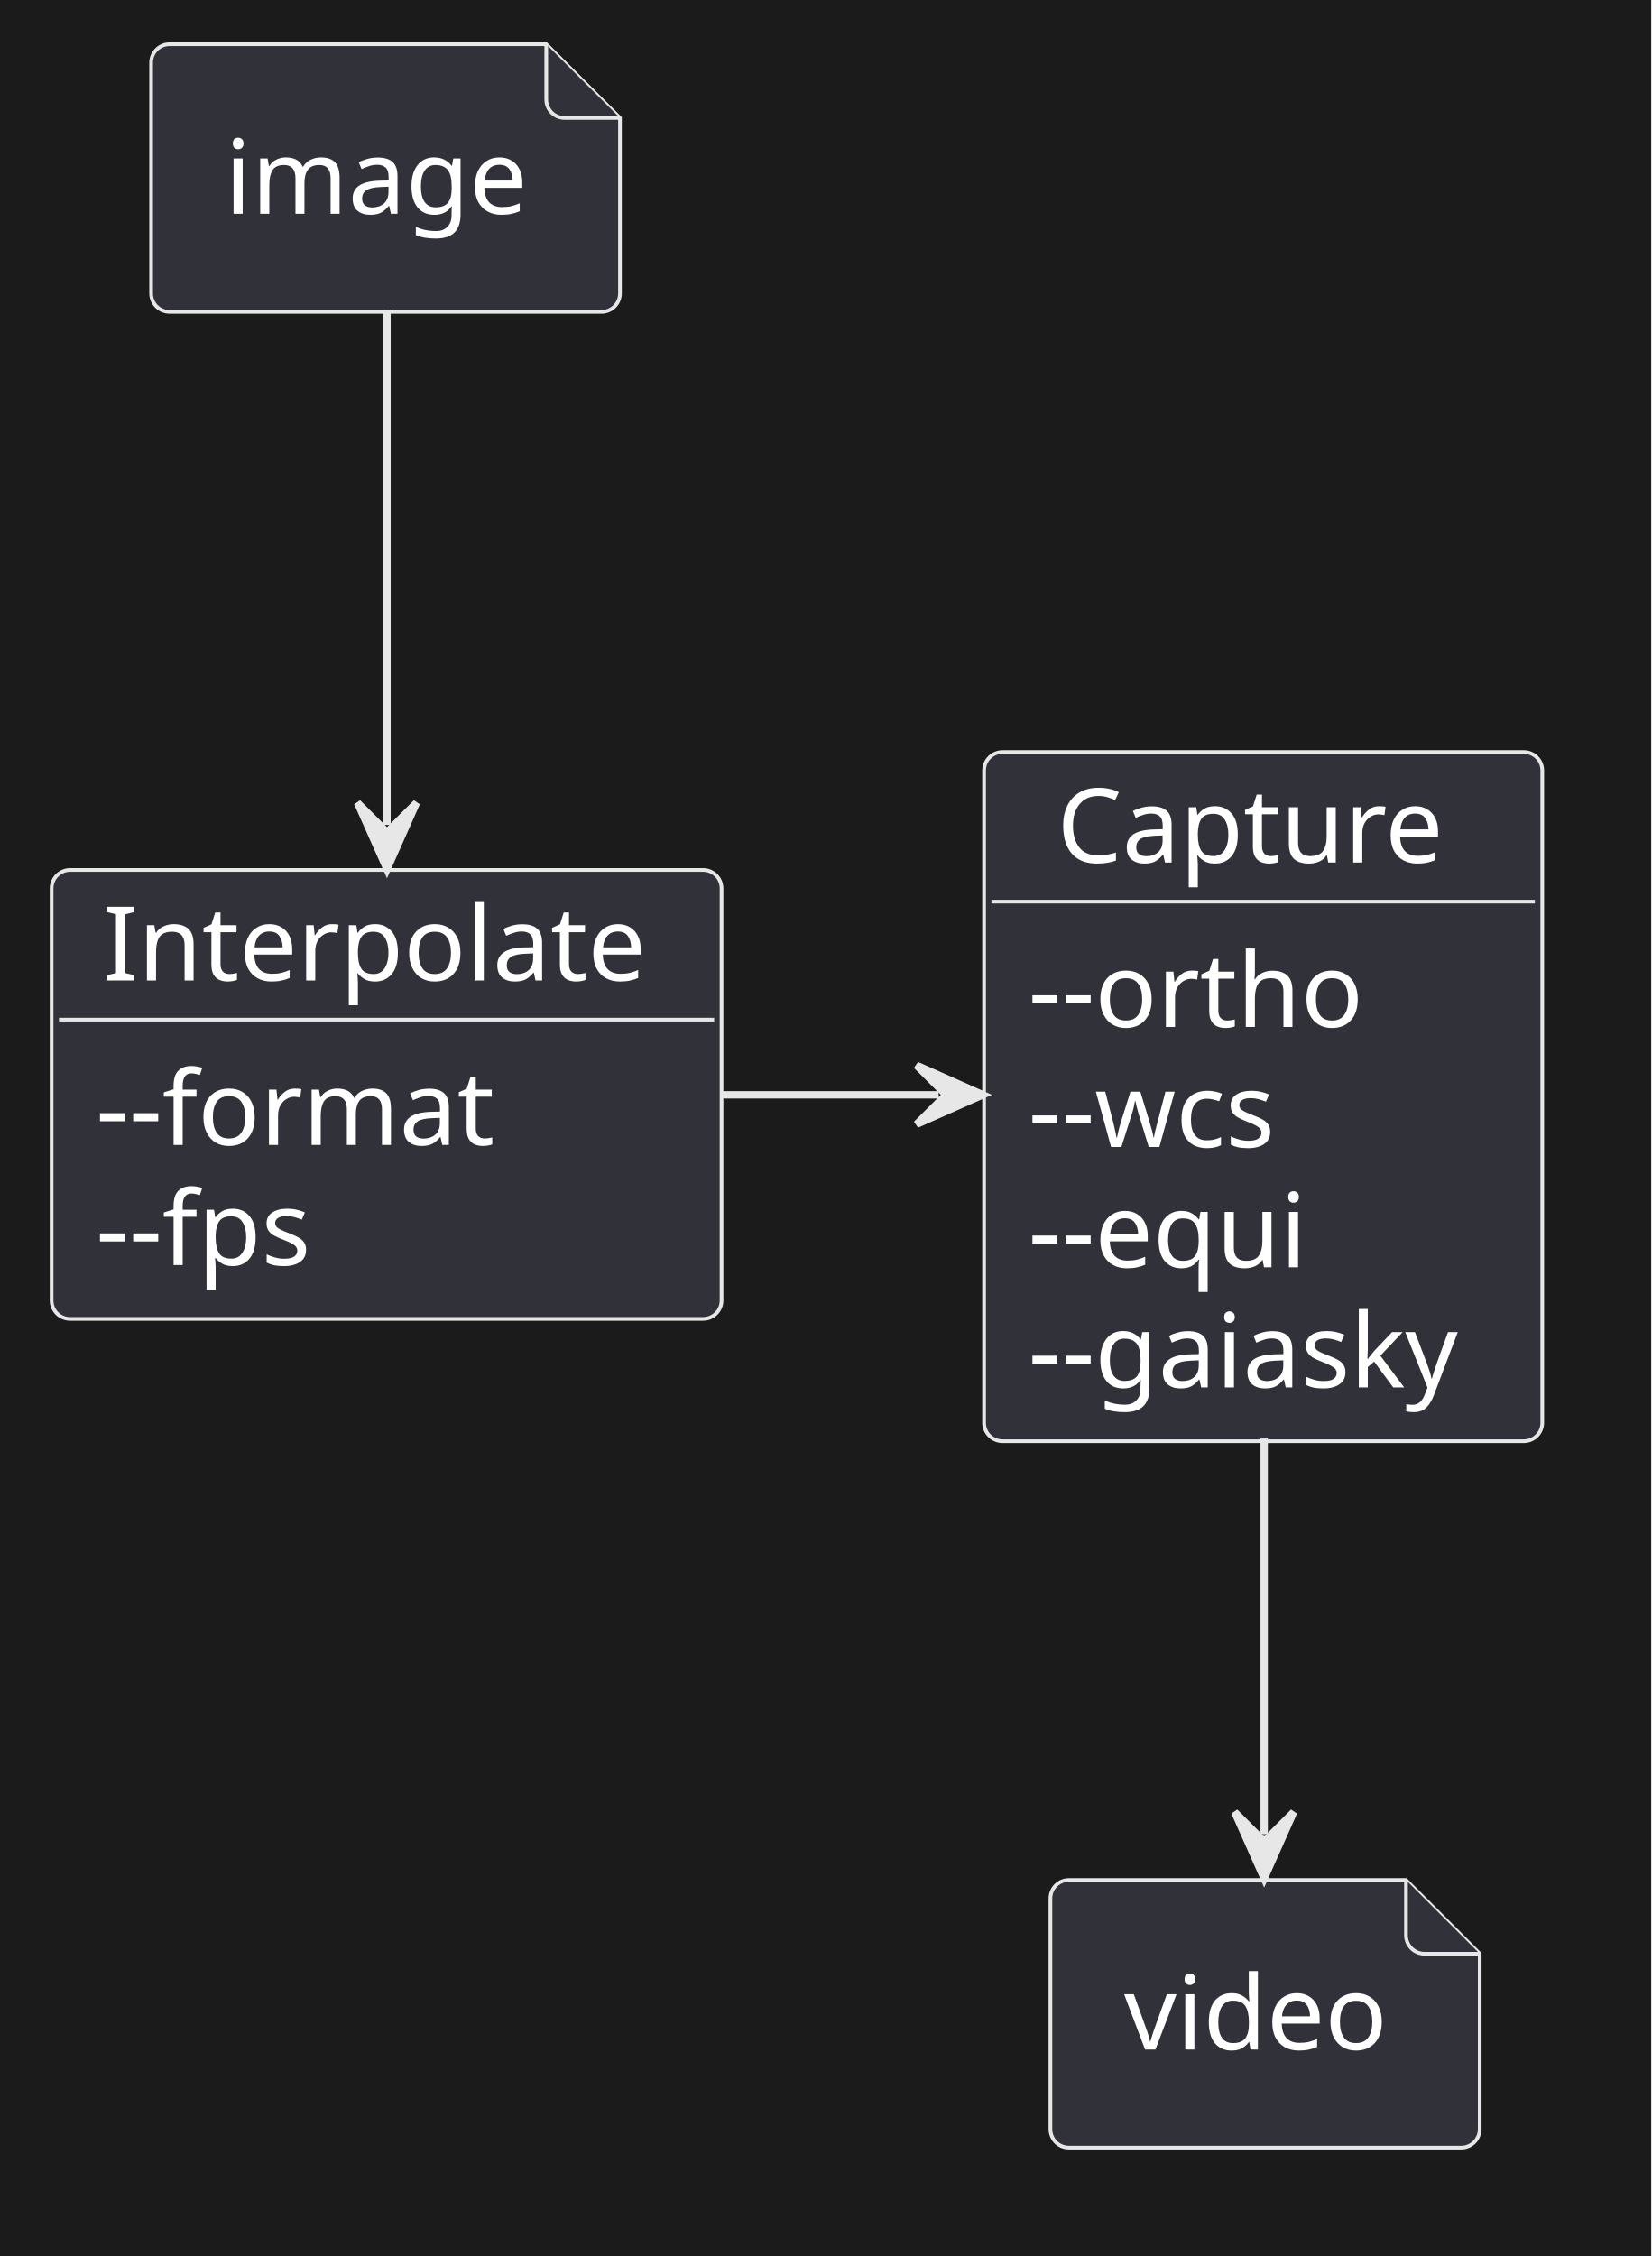
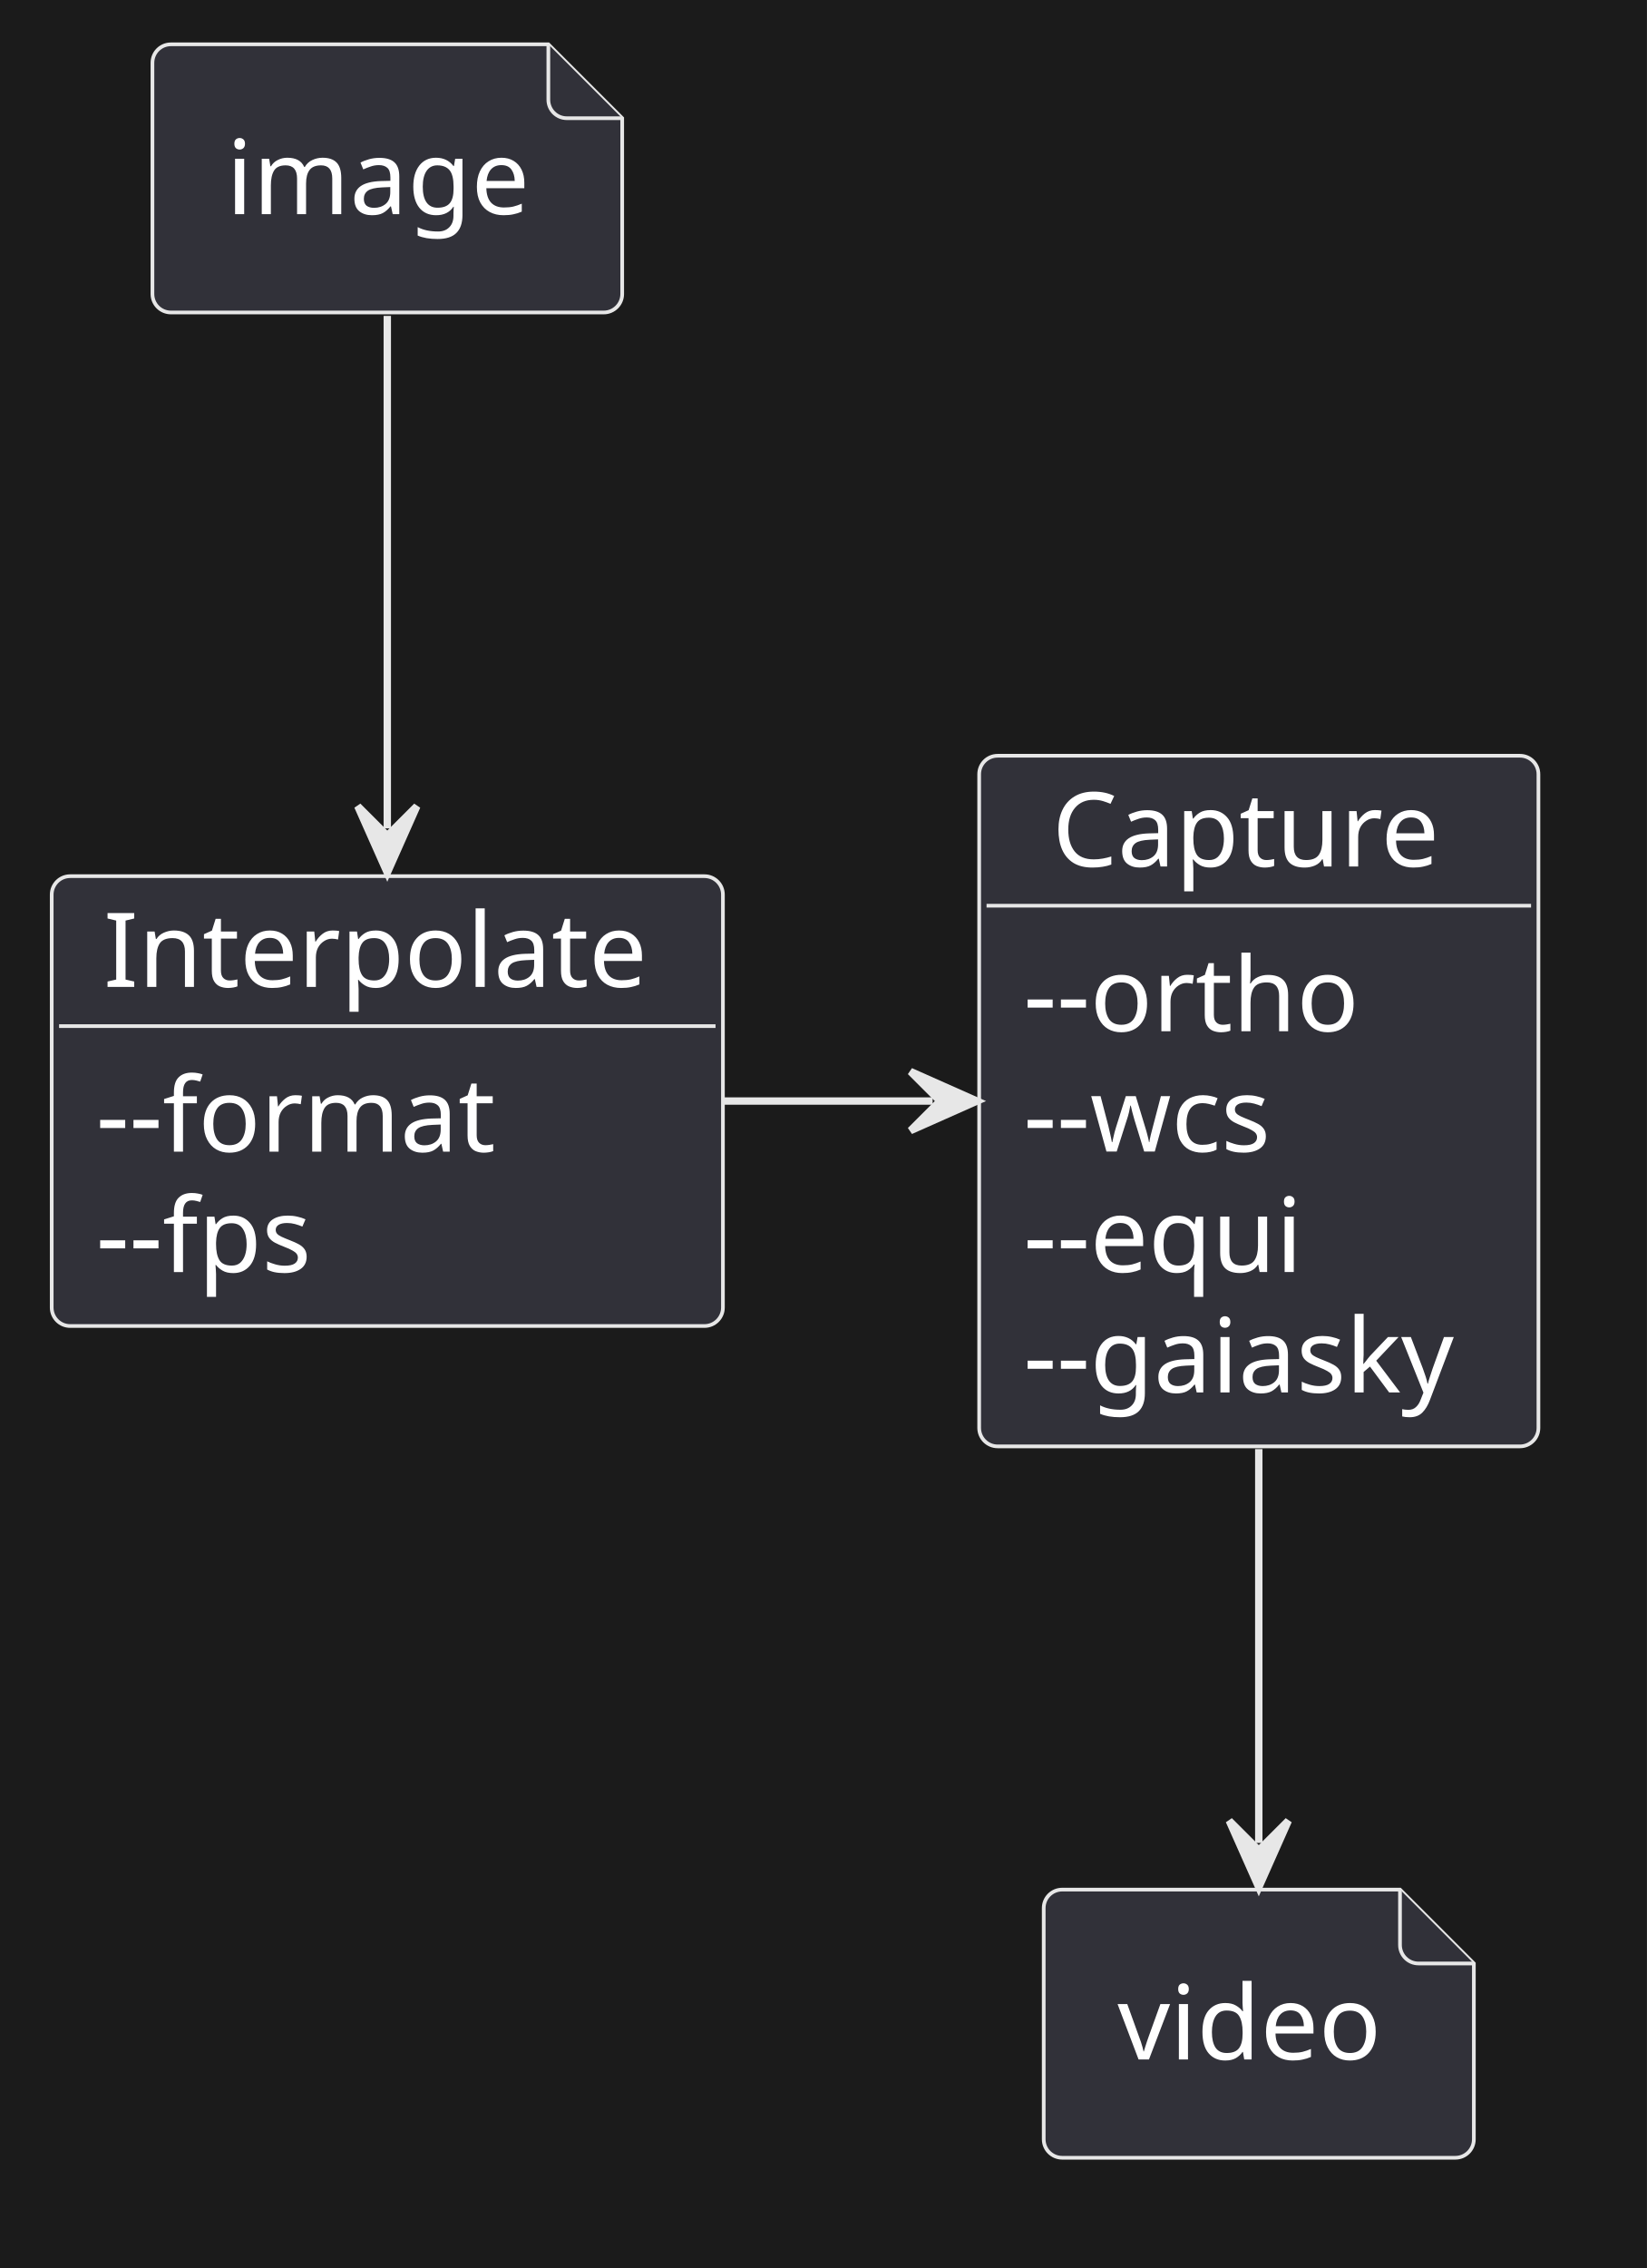
- <svg xmlns="http://www.w3.org/2000/svg" contentStyleType="text/css" data-diagram-type="CLASS" height="306px" preserveAspectRatio="none" style="width:224px;height:306px;background:#1B1B1B;" version="1.1" viewBox="0 0 224 306" width="224px" zoomAndPan="magnify">
+ <svg xmlns="http://www.w3.org/2000/svg" contentStyleType="text/css" data-diagram-type="CLASS" height="307px" preserveAspectRatio="none" style="width:223px;height:307px;background:#1B1B1B;" version="1.1" viewBox="0 0 223 307" width="223px" zoomAndPan="magnify">
  <defs />
  <g>
-     <rect fill="#1B1B1B" height="306" style="stroke:none;stroke-width:1;" width="224" x="0" y="0" />
+     <rect fill="#1B1B1B" height="307" style="stroke:none;stroke-width:1;" width="223" x="0" y="0" />
    <g class="entity" data-qualified-name="image" data-source-line="1" id="ent0002">
-       <path d="M20.5,8.5 L20.5,39.797 A2.5,2.5 0 0 0 23,42.297 L81.606,42.297 A2.5,2.5 0 0 0 84.106,39.797 L84.106,16 L74.106,6 L23,6 A2.5,2.5 0 0 0 20.5,8.5" fill="#313139" style="stroke:#E7E7E7;stroke-width:0.5;" />
-       <path d="M74.106,6 L74.106,13.5 A2.5,2.5 0 0 0 76.606,16 L84.106,16" fill="#313139" style="stroke:#E7E7E7;stroke-width:0.5;" />
-       <text fill="#FFFFFF" font-family="sans-serif" font-size="14" lengthAdjust="spacing" textLength="43.606" x="30.5" y="28.995">image</text>
+       <path d="M20.64,8.5 L20.64,39.797 A2.5,2.5 0 0 0 23.14,42.297 L81.746,42.297 A2.5,2.5 0 0 0 84.246,39.797 L84.246,16 L74.246,6 L23.14,6 A2.5,2.5 0 0 0 20.64,8.5" fill="#313139" style="stroke:#E7E7E7;stroke-width:0.5;" />
+       <path d="M74.246,6 L74.246,13.5 A2.5,2.5 0 0 0 76.746,16 L84.246,16" fill="#313139" style="stroke:#E7E7E7;stroke-width:0.5;" />
+       <text fill="#FFFFFF" font-family="sans-serif" font-size="14" lengthAdjust="spacing" textLength="43.606" x="30.64" y="28.995">image</text>
    </g>
    <g class="entity" data-qualified-name="video" data-source-line="15" id="ent0005">
-       <path d="M142.5,257.5 L142.5,288.797 A2.5,2.5 0 0 0 145,291.297 L198.24,291.297 A2.5,2.5 0 0 0 200.74,288.797 L200.74,265 L190.74,255 L145,255 A2.5,2.5 0 0 0 142.5,257.5" fill="#313139" style="stroke:#E7E7E7;stroke-width:0.5;" />
-       <path d="M190.74,255 L190.74,262.5 A2.5,2.5 0 0 0 193.24,265 L200.74,265" fill="#313139" style="stroke:#E7E7E7;stroke-width:0.5;" />
-       <text fill="#FFFFFF" font-family="sans-serif" font-size="14" lengthAdjust="spacing" textLength="38.24" x="152.5" y="277.995">video</text>
+       <path d="M141.32,258.28 L141.32,289.577 A2.5,2.5 0 0 0 143.82,292.077 L197.06,292.077 A2.5,2.5 0 0 0 199.56,289.577 L199.56,265.78 L189.56,255.78 L143.82,255.78 A2.5,2.5 0 0 0 141.32,258.28" fill="#313139" style="stroke:#E7E7E7;stroke-width:0.5;" />
+       <path d="M189.56,255.78 L189.56,263.28 A2.5,2.5 0 0 0 192.06,265.78 L199.56,265.78" fill="#313139" style="stroke:#E7E7E7;stroke-width:0.5;" />
+       <text fill="#FFFFFF" font-family="sans-serif" font-size="14" lengthAdjust="spacing" textLength="38.24" x="151.32" y="278.775">video</text>
    </g>
    <g class="entity" data-qualified-name="Interpolate" data-source-line="4" id="ent0003">
-       <rect fill="#313139" height="60.891" rx="2.5" ry="2.5" style="stroke:#E7E7E7;stroke-width:0.5;" width="90.884" x="7" y="118" />
-       <text fill="#FFFFFF" font-family="sans-serif" font-size="14" lengthAdjust="spacing" textLength="76.884" x="14" y="132.995">Interpolate</text>
-       <line style="stroke:#E7E7E7;stroke-width:0.5;" x1="8" x2="96.884" y1="138.297" y2="138.297" />
-       <text fill="#FFFFFF" font-family="sans-serif" font-size="14" lengthAdjust="spacing" textLength="57.06" x="13" y="155.292">--format</text>
-       <text fill="#FFFFFF" font-family="sans-serif" font-size="14" lengthAdjust="spacing" textLength="31.213" x="13" y="171.589">--fps</text>
+       <rect fill="#313139" height="60.891" rx="2.5" ry="2.5" style="stroke:#E7E7E7;stroke-width:0.5;" width="90.884" x="7" y="118.6" />
+       <text fill="#FFFFFF" font-family="sans-serif" font-size="14" lengthAdjust="spacing" textLength="76.884" x="14" y="133.595">Interpolate</text>
+       <line style="stroke:#E7E7E7;stroke-width:0.5;" x1="8" x2="96.884" y1="138.897" y2="138.897" />
+       <text fill="#FFFFFF" font-family="sans-serif" font-size="14" lengthAdjust="spacing" textLength="57.06" x="13" y="155.892">--format</text>
+       <text fill="#FFFFFF" font-family="sans-serif" font-size="14" lengthAdjust="spacing" textLength="31.213" x="13" y="172.189">--fps</text>
    </g>
    <g class="entity" data-qualified-name="Capture" data-source-line="8" id="ent0004">
-       <rect fill="#313139" height="93.484" rx="2.5" ry="2.5" style="stroke:#E7E7E7;stroke-width:0.5;" width="75.725" x="133.5" y="102" />
-       <text fill="#FFFFFF" font-family="sans-serif" font-size="14" lengthAdjust="spacing" textLength="55.973" x="143.376" y="116.995">Capture</text>
-       <line style="stroke:#E7E7E7;stroke-width:0.5;" x1="134.5" x2="208.225" y1="122.297" y2="122.297" />
-       <text fill="#FFFFFF" font-family="sans-serif" font-size="14" lengthAdjust="spacing" textLength="47.352" x="139.5" y="139.292">--ortho</text>
-       <text fill="#FFFFFF" font-family="sans-serif" font-size="14" lengthAdjust="spacing" textLength="36.545" x="139.5" y="155.589">--wcs</text>
-       <text fill="#FFFFFF" font-family="sans-serif" font-size="14" lengthAdjust="spacing" textLength="40.366" x="139.5" y="171.886">--equi</text>
-       <text fill="#FFFFFF" font-family="sans-serif" font-size="14" lengthAdjust="spacing" textLength="63.725" x="139.5" y="188.183">--gaiasky</text>
+       <rect fill="#313139" height="93.484" rx="2.5" ry="2.5" style="stroke:#E7E7E7;stroke-width:0.5;" width="75.725" x="132.58" y="102.3" />
+       <text fill="#FFFFFF" font-family="sans-serif" font-size="14" lengthAdjust="spacing" textLength="55.973" x="142.456" y="117.295">Capture</text>
+       <line style="stroke:#E7E7E7;stroke-width:0.5;" x1="133.58" x2="207.305" y1="122.597" y2="122.597" />
+       <text fill="#FFFFFF" font-family="sans-serif" font-size="14" lengthAdjust="spacing" textLength="47.352" x="138.58" y="139.592">--ortho</text>
+       <text fill="#FFFFFF" font-family="sans-serif" font-size="14" lengthAdjust="spacing" textLength="36.545" x="138.58" y="155.889">--wcs</text>
+       <text fill="#FFFFFF" font-family="sans-serif" font-size="14" lengthAdjust="spacing" textLength="40.366" x="138.58" y="172.186">--equi</text>
+       <text fill="#FFFFFF" font-family="sans-serif" font-size="14" lengthAdjust="spacing" textLength="63.725" x="138.58" y="188.483">--gaiasky</text>
    </g>
    <g class="link" data-entity-1="ent0002" data-entity-2="ent0003" data-link-type="dependency" data-source-line="18" id="lnk6">
-       <path codeLine="18" d="M52.5,42.03 C52.5,61.62 52.5,88.14 52.5,111.89" fill="none" id="image-to-Interpolate" style="stroke:#E7E7E7;stroke-width:1;" />
-       <polygon fill="#E7E7E7" points="52.5,117.89,56.5,108.89,52.5,112.89,48.5,108.89,52.5,117.89" style="stroke:#E7E7E7;stroke-width:1;" />
+       <path codeLine="18" d="M52.44,42.76 C52.44,62.4 52.44,88.52 52.44,112.13" fill="none" id="image-to-Interpolate" style="stroke:#E7E7E7;stroke-width:1;" />
+       <polygon fill="#E7E7E7" points="52.44,118.13,56.44,109.13,52.44,113.13,48.44,109.13,52.44,118.13" style="stroke:#E7E7E7;stroke-width:1;" />
    </g>
    <g class="link" data-entity-1="ent0003" data-entity-2="ent0004" data-link-type="dependency" data-source-line="19" id="lnk7">
-       <path codeLine="19" d="M98.05,148.5 C109.82,148.5 115.58,148.5 127.34,148.5" fill="none" id="Interpolate-to-Capture" style="stroke:#E7E7E7;stroke-width:1;" />
-       <polygon fill="#E7E7E7" points="133.34,148.5,124.34,144.5,128.34,148.5,124.34,152.5,133.34,148.5" style="stroke:#E7E7E7;stroke-width:1;" />
+       <path codeLine="19" d="M98.07,149.04 C109.48,149.04 114.88,149.04 126.28,149.04" fill="none" id="Interpolate-to-Capture" style="stroke:#E7E7E7;stroke-width:1;" />
+       <polygon fill="#E7E7E7" points="132.28,149.04,123.28,145.04,127.28,149.04,123.28,153.04,132.28,149.04" style="stroke:#E7E7E7;stroke-width:1;" />
    </g>
    <g class="link" data-entity-1="ent0004" data-entity-2="ent0005" data-link-type="dependency" data-source-line="20" id="lnk8">
-       <path codeLine="20" d="M171.5,195.11 C171.5,215.93 171.5,233.33 171.5,248.79" fill="none" id="Capture-to-video" style="stroke:#E7E7E7;stroke-width:1;" />
-       <polygon fill="#E7E7E7" points="171.5,254.79,175.5,245.79,171.5,249.79,167.5,245.79,171.5,254.79" style="stroke:#E7E7E7;stroke-width:1;" />
+       <path codeLine="20" d="M170.44,196.15 C170.44,216.86 170.44,234.04 170.44,249.46" fill="none" id="Capture-to-video" style="stroke:#E7E7E7;stroke-width:1;" />
+       <polygon fill="#E7E7E7" points="170.44,255.46,174.44,246.46,170.44,250.46,166.44,246.46,170.44,255.46" style="stroke:#E7E7E7;stroke-width:1;" />
    </g>
  </g>
</svg>
